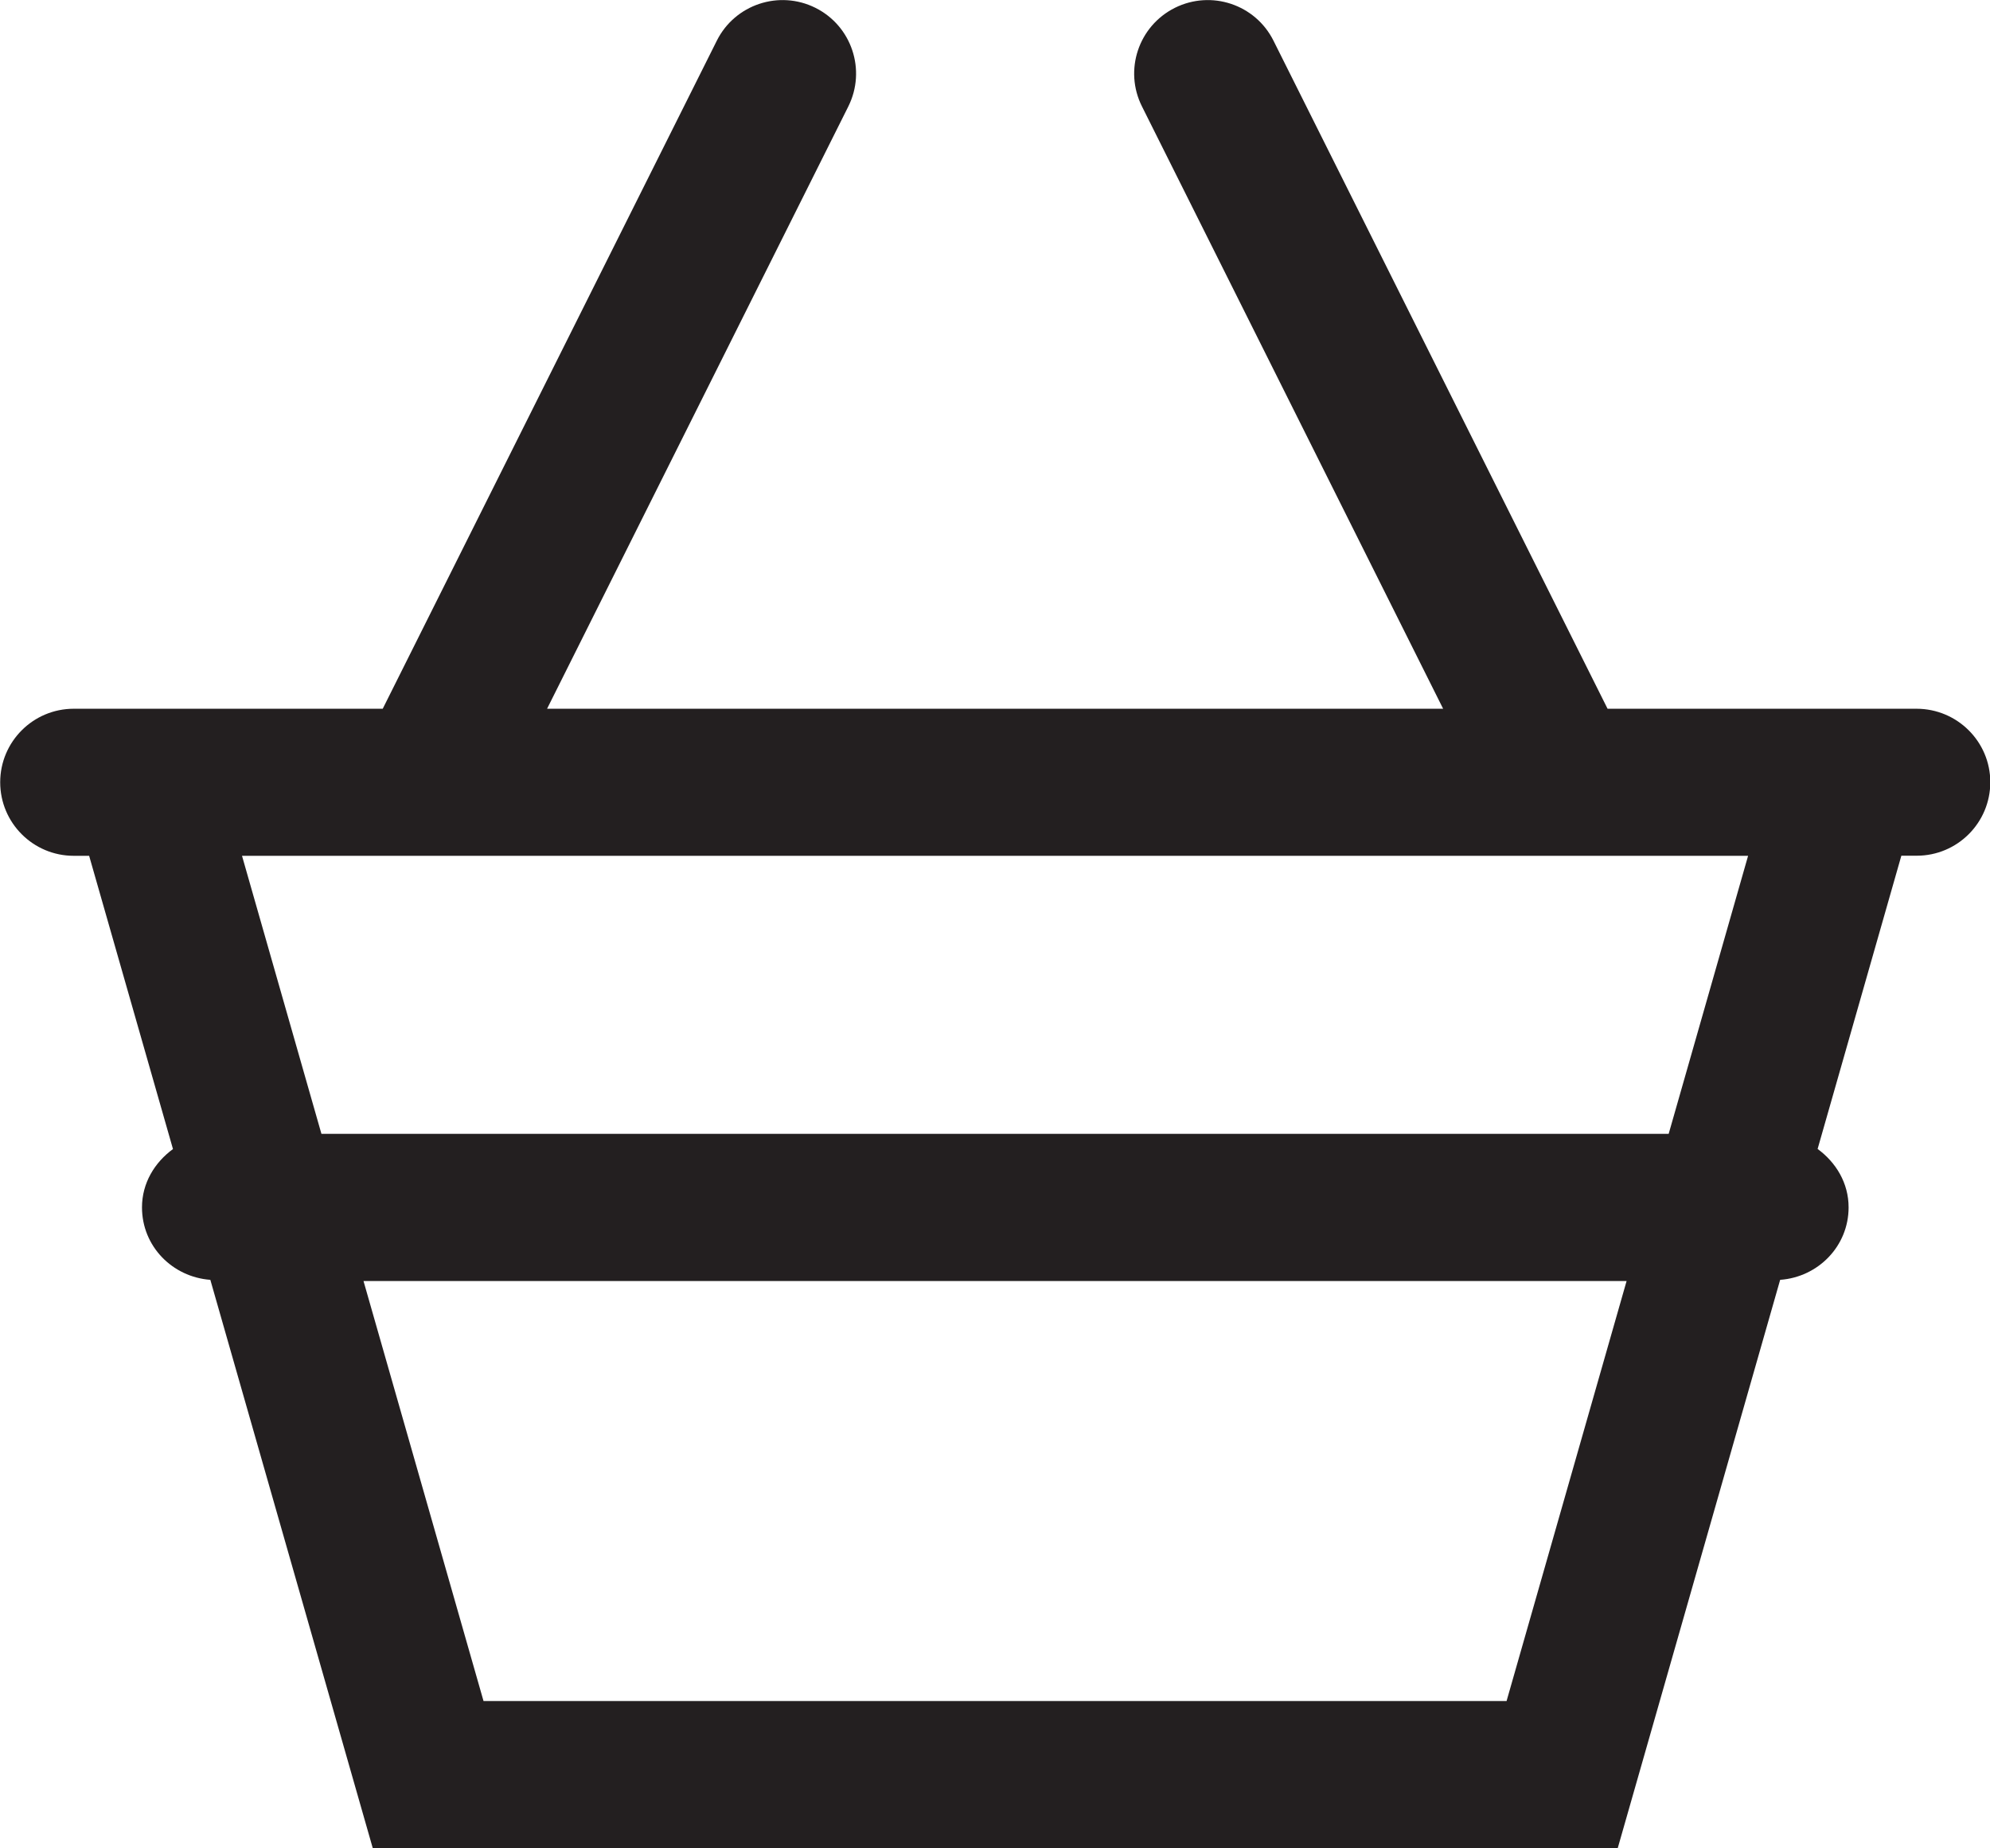
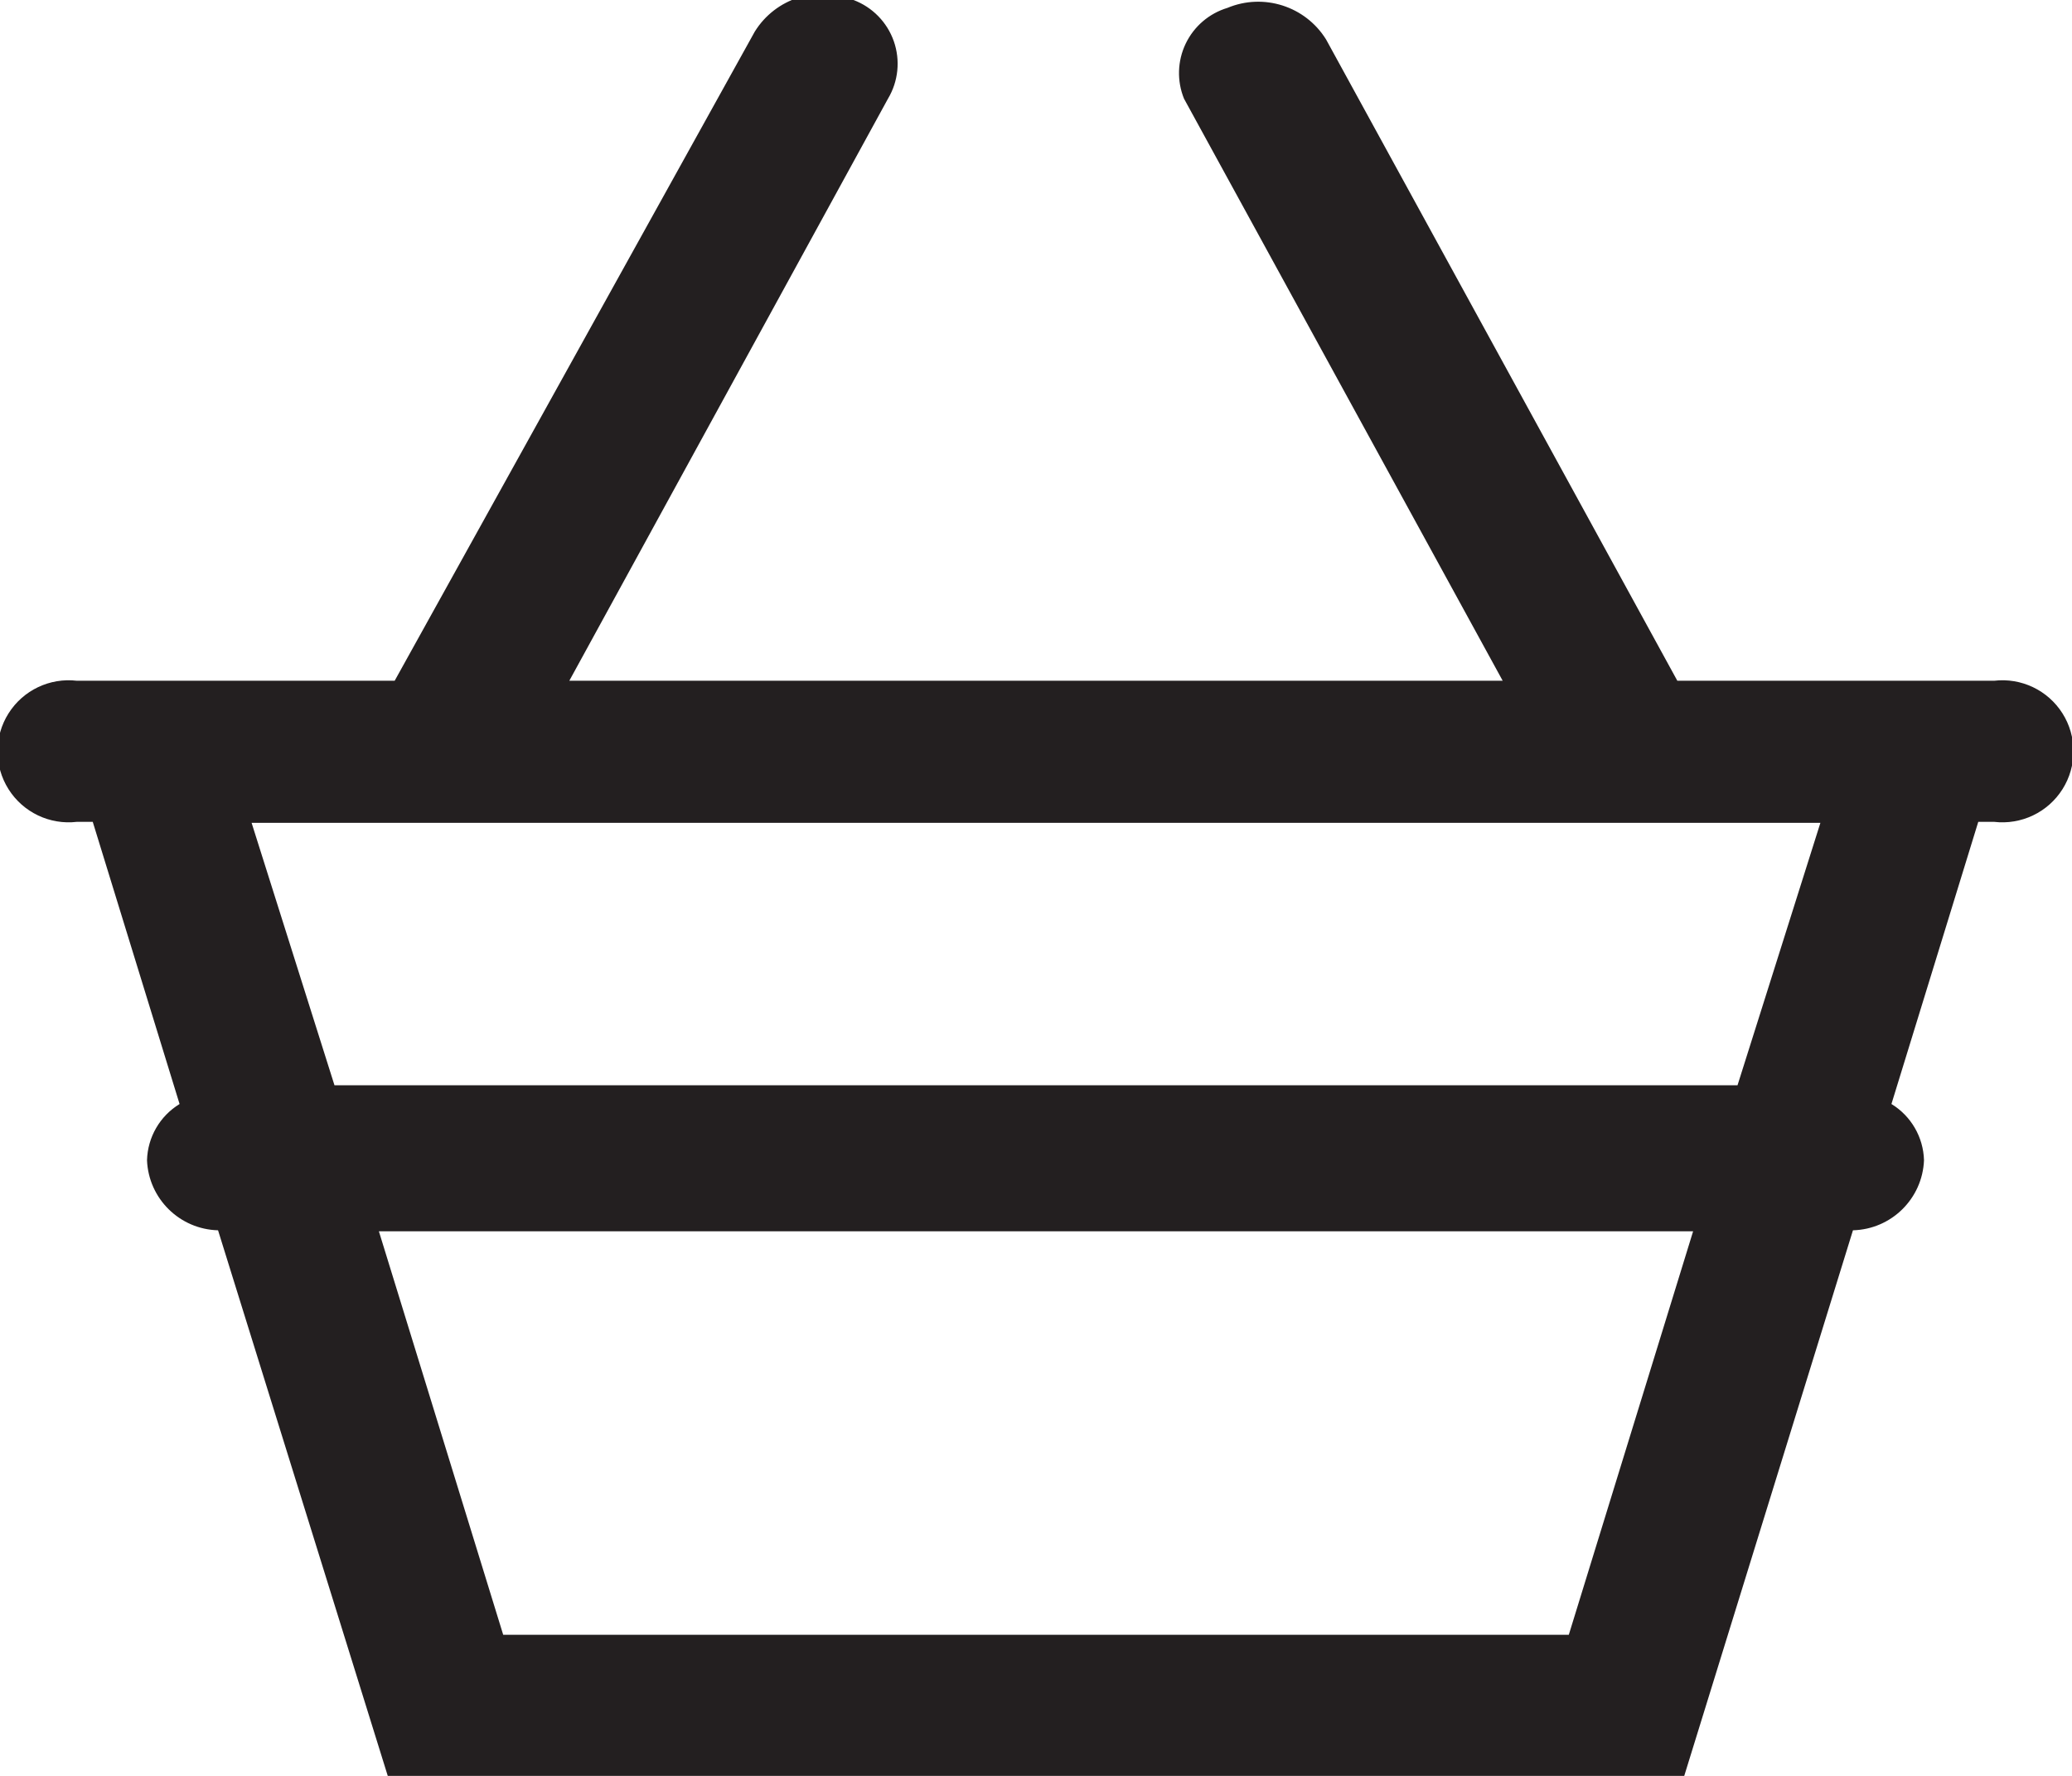
- <svg xmlns="http://www.w3.org/2000/svg" version="1.1" id="Layer_1" x="0px" y="0px" width="20.294px" height="18.849px" viewBox="264.205 370.961 20.294 18.849" enable-background="new 264.205 370.961 20.294 18.849" xml:space="preserve">
-   <path fill="#231F20" d="M283.75,378.19h-3.151l-3.407-6.814c-0.185-0.37-0.634-0.52-1.006-0.335 c-0.371,0.186-0.521,0.636-0.335,1.006l3.071,6.143h-9.138l3.072-6.143c0.185-0.371,0.035-0.821-0.335-1.006 c-0.37-0.185-0.821-0.035-1.006,0.335l-3.407,6.814h-3.151c-0.414,0-0.75,0.336-0.75,0.75s0.336,0.75,0.75,0.75h0.157l0.855,2.991 c-0.187,0.137-0.316,0.347-0.316,0.595c0,0.396,0.309,0.71,0.697,0.739l1.656,5.795h12.697l1.656-5.795 c0.388-0.028,0.698-0.344,0.698-0.739c0-0.249-0.129-0.459-0.316-0.596l0.854-2.991h0.157c0.414,0,0.75-0.336,0.75-0.75 S284.164,378.19,283.75,378.19z M279.569,388.311h-10.433l-1.224-4.284h12.881L279.569,388.311z M281.222,382.526h-13.739 l-0.81-2.836h15.359L281.222,382.526z" />
+ <svg xmlns="http://www.w3.org/2000/svg" width="21" height="18" viewBox="0 0 21 18">
+   <path d="M20.22,6.9H17L13.44.4a.81.81,0,0,0-1-.32A.69.69,0,0,0,12,1L15.23,6.9H5.77L9,1a.69.69,0,0,0-.35-1,.81.81,0,0,0-1,.32L4,6.9H.78a.72.72,0,1,0,0,1.43H.94l.88,2.86a.69.69,0,0,0-.33.57.74.74,0,0,0,.72.71L3.93,18H17.07l1.71-5.53a.74.74,0,0,0,.72-.71.69.69,0,0,0-.33-.57l.88-2.86h.16a.72.72,0,1,0,0-1.43ZM15.9,16.57H5.1L3.84,12.48H17.16ZM17.61,11H3.39L2.55,8.34H18.45Z" fill="#231f20" />
</svg>
